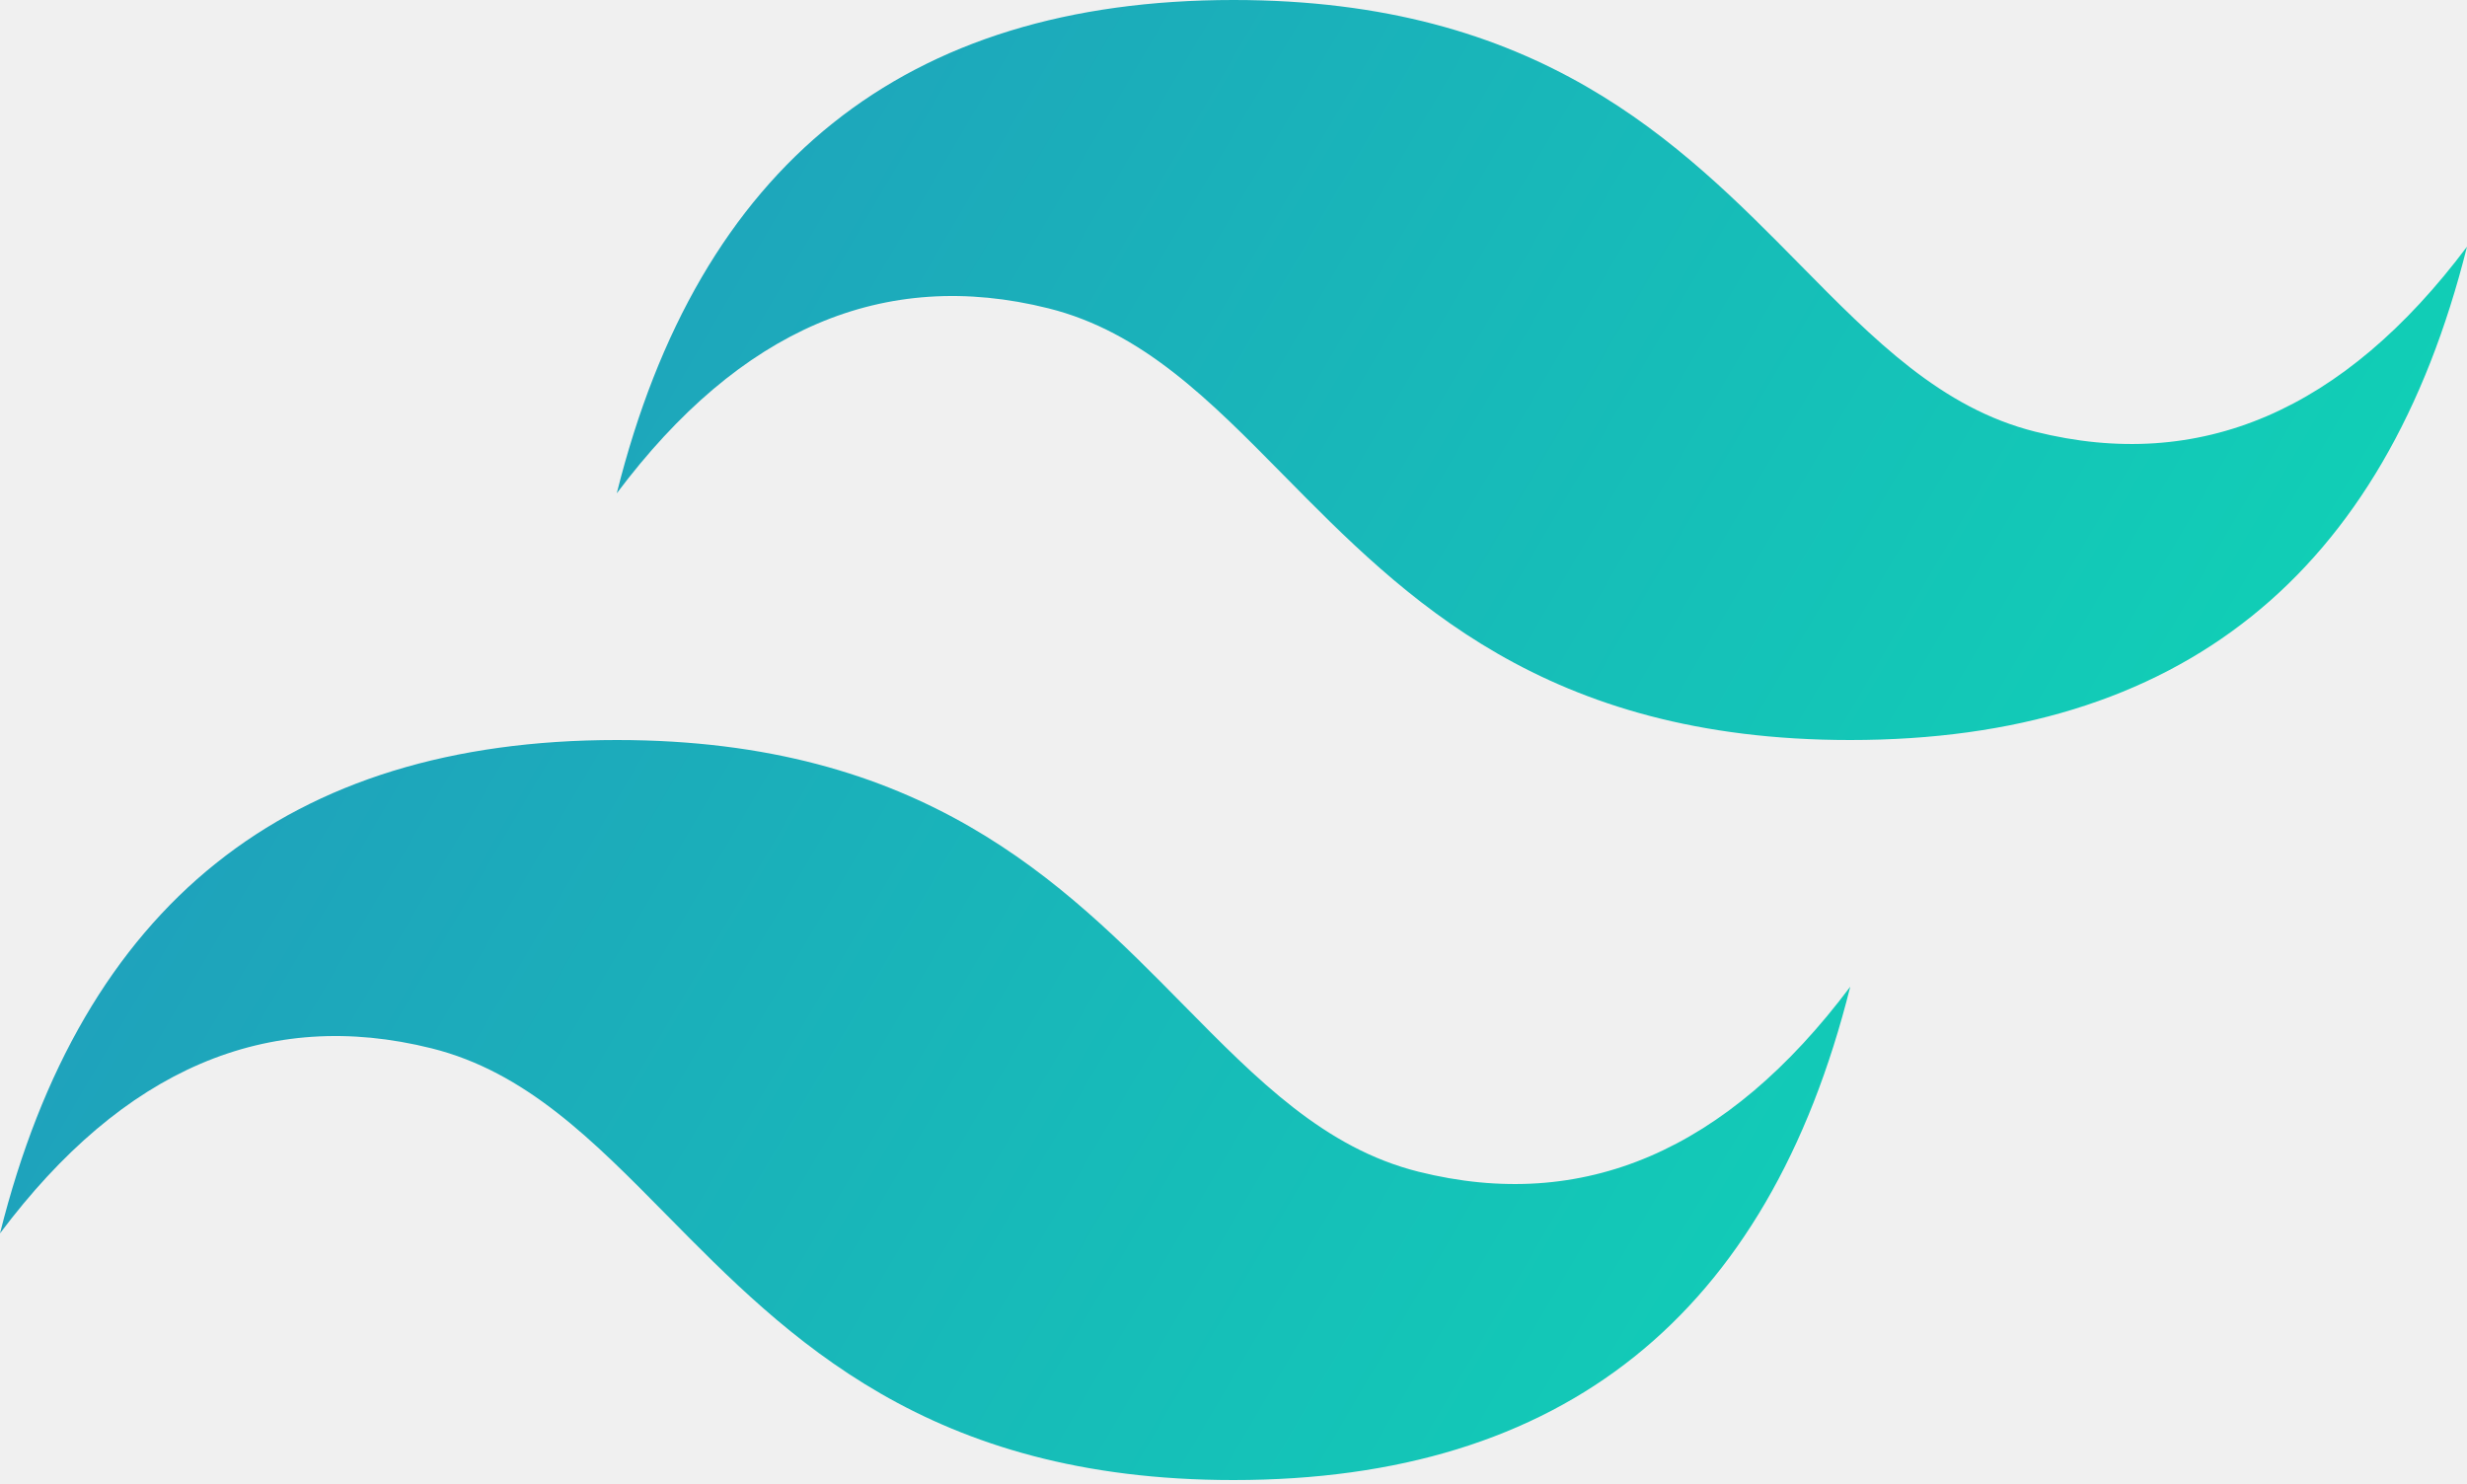
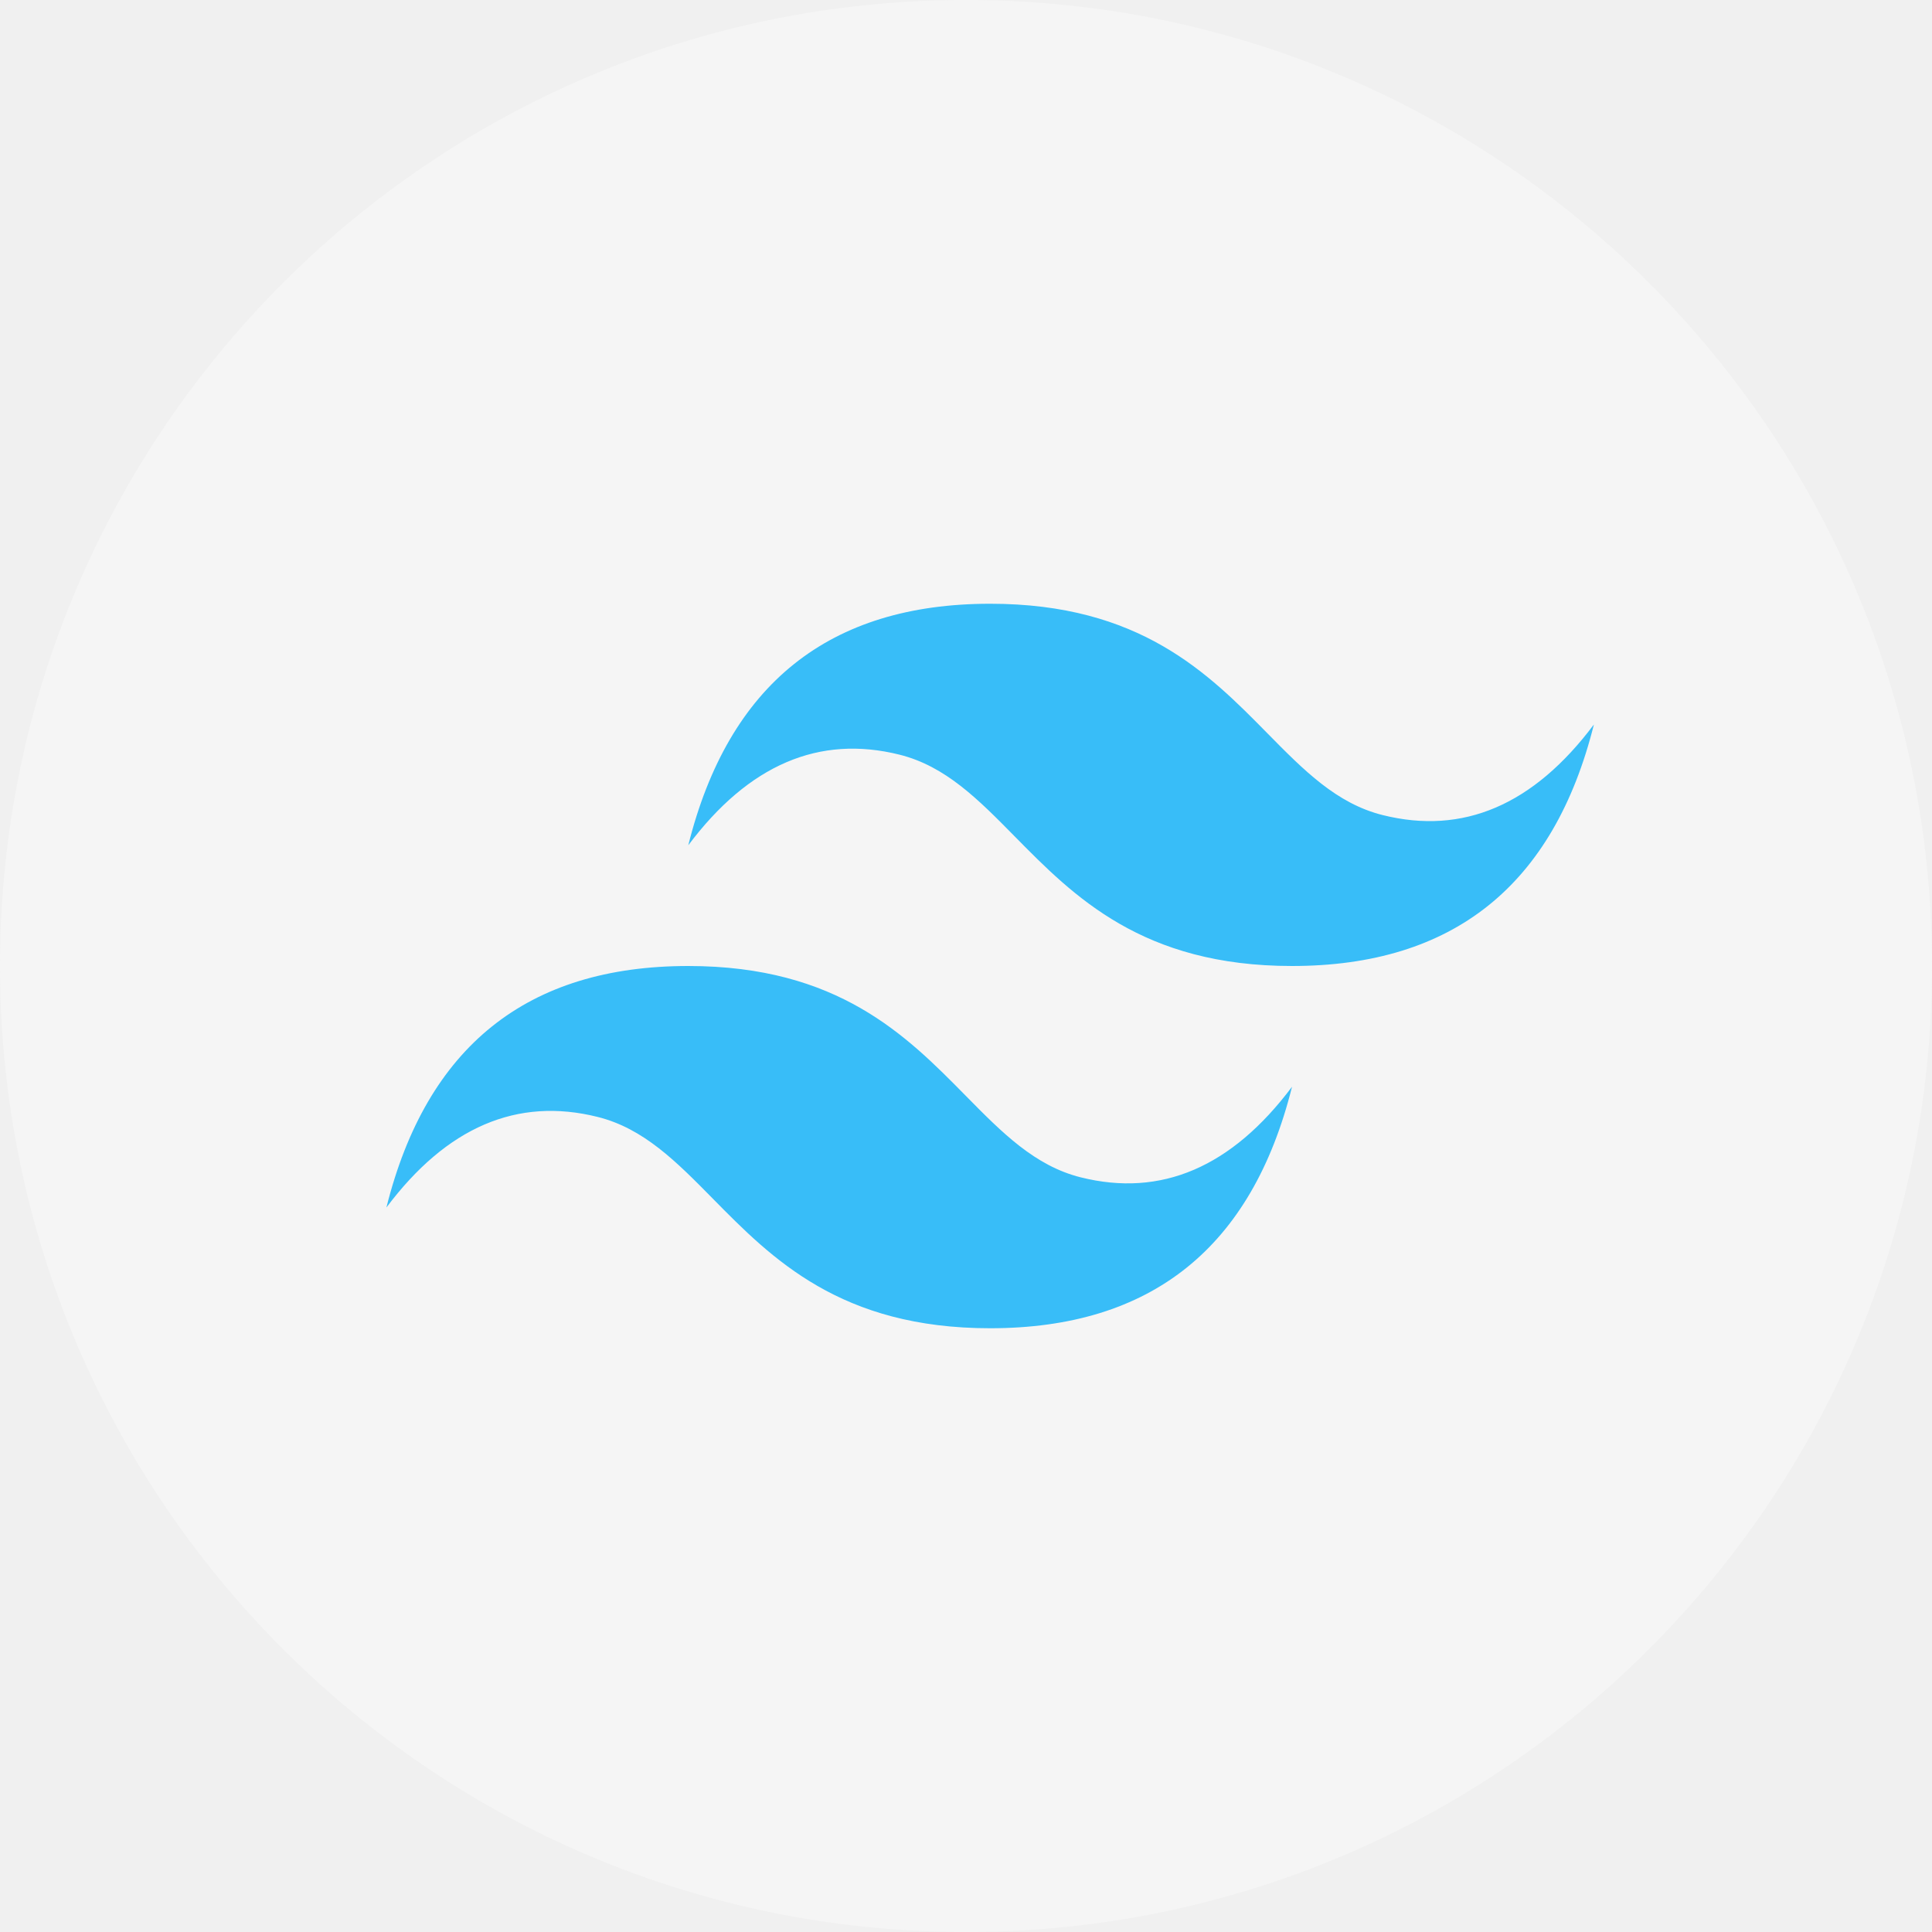
- <svg xmlns="http://www.w3.org/2000/svg" width="256" height="154" preserveAspectRatio="xMidYMid">
+ <svg xmlns="http://www.w3.org/2000/svg" width="80" height="80" viewBox="0 0 80 80" fill="none">
+   <g clip-path="url(#clip0_737_1407)">
+     <path d="M40 80C62.091 80 80 62.091 80 40C80 17.909 62.091 0 40 0C17.909 0 0 17.909 0 40C0 62.091 17.909 80 40 80Z" fill="#F5F5F5" />
+     <path fill-rule="evenodd" clip-rule="evenodd" d="M41.001 25C34.333 25 30.167 28.334 28.5 35.001C31 31.667 33.917 30.417 37.25 31.25C39.152 31.725 40.512 33.105 42.016 34.633C44.467 37.121 47.304 40 53.5 40C60.166 40 64.333 36.666 66 30C63.501 33.334 60.584 34.584 57.251 33.75C55.348 33.275 53.988 31.895 52.484 30.368C50.033 27.878 47.197 25 41.001 25ZM28.5 40C21.834 40 17.667 43.334 16 50.001C18.5 46.667 21.417 45.417 24.749 46.25C26.652 46.725 28.012 48.105 29.516 49.633C31.967 52.121 34.803 55 41.001 55C47.667 55 51.834 51.667 53.5 45C51 48.334 48.083 49.584 44.75 48.751C42.848 48.275 41.488 46.895 39.984 45.368C37.533 42.88 34.696 40 28.5 40Z" fill="#38BDF8" />
+   </g>
  <defs>
-     <linearGradient x1="-2.778%" y1="32%" x2="100%" y2="67.556%" id="a">
-       <stop stop-color="#2298BD" offset="0%" />
-       <stop stop-color="#0ED7B5" offset="100%" />
-     </linearGradient>
+     <clipPath id="clip0_737_1407">
+       <rect width="80" height="80" fill="white" />
+     </clipPath>
  </defs>
-   <path d="M128 0C93.867 0 72.533 17.067 64 51.2 76.8 34.133 91.733 27.733 108.8 32c9.737 2.434 16.697 9.499 24.401 17.318C145.751 62.057 160.275 76.8 192 76.8c34.133 0 55.467-17.067 64-51.2-12.8 17.067-27.733 23.467-44.8 19.2-9.737-2.434-16.697-9.499-24.401-17.318C174.249 14.743 159.725 0 128 0ZM64 76.8C29.867 76.8 8.533 93.867 0 128c12.8-17.067 27.733-23.467 44.8-19.2 9.737 2.434 16.697 9.499 24.401 17.318C81.751 138.857 96.275 153.6 128 153.6c34.133 0 55.467-17.067 64-51.2-12.8 17.067-27.733 23.467-44.8 19.2-9.737-2.434-16.697-9.499-24.401-17.318C110.249 91.543 95.725 76.8 64 76.8Z" fill="url(#a)" />
</svg>
